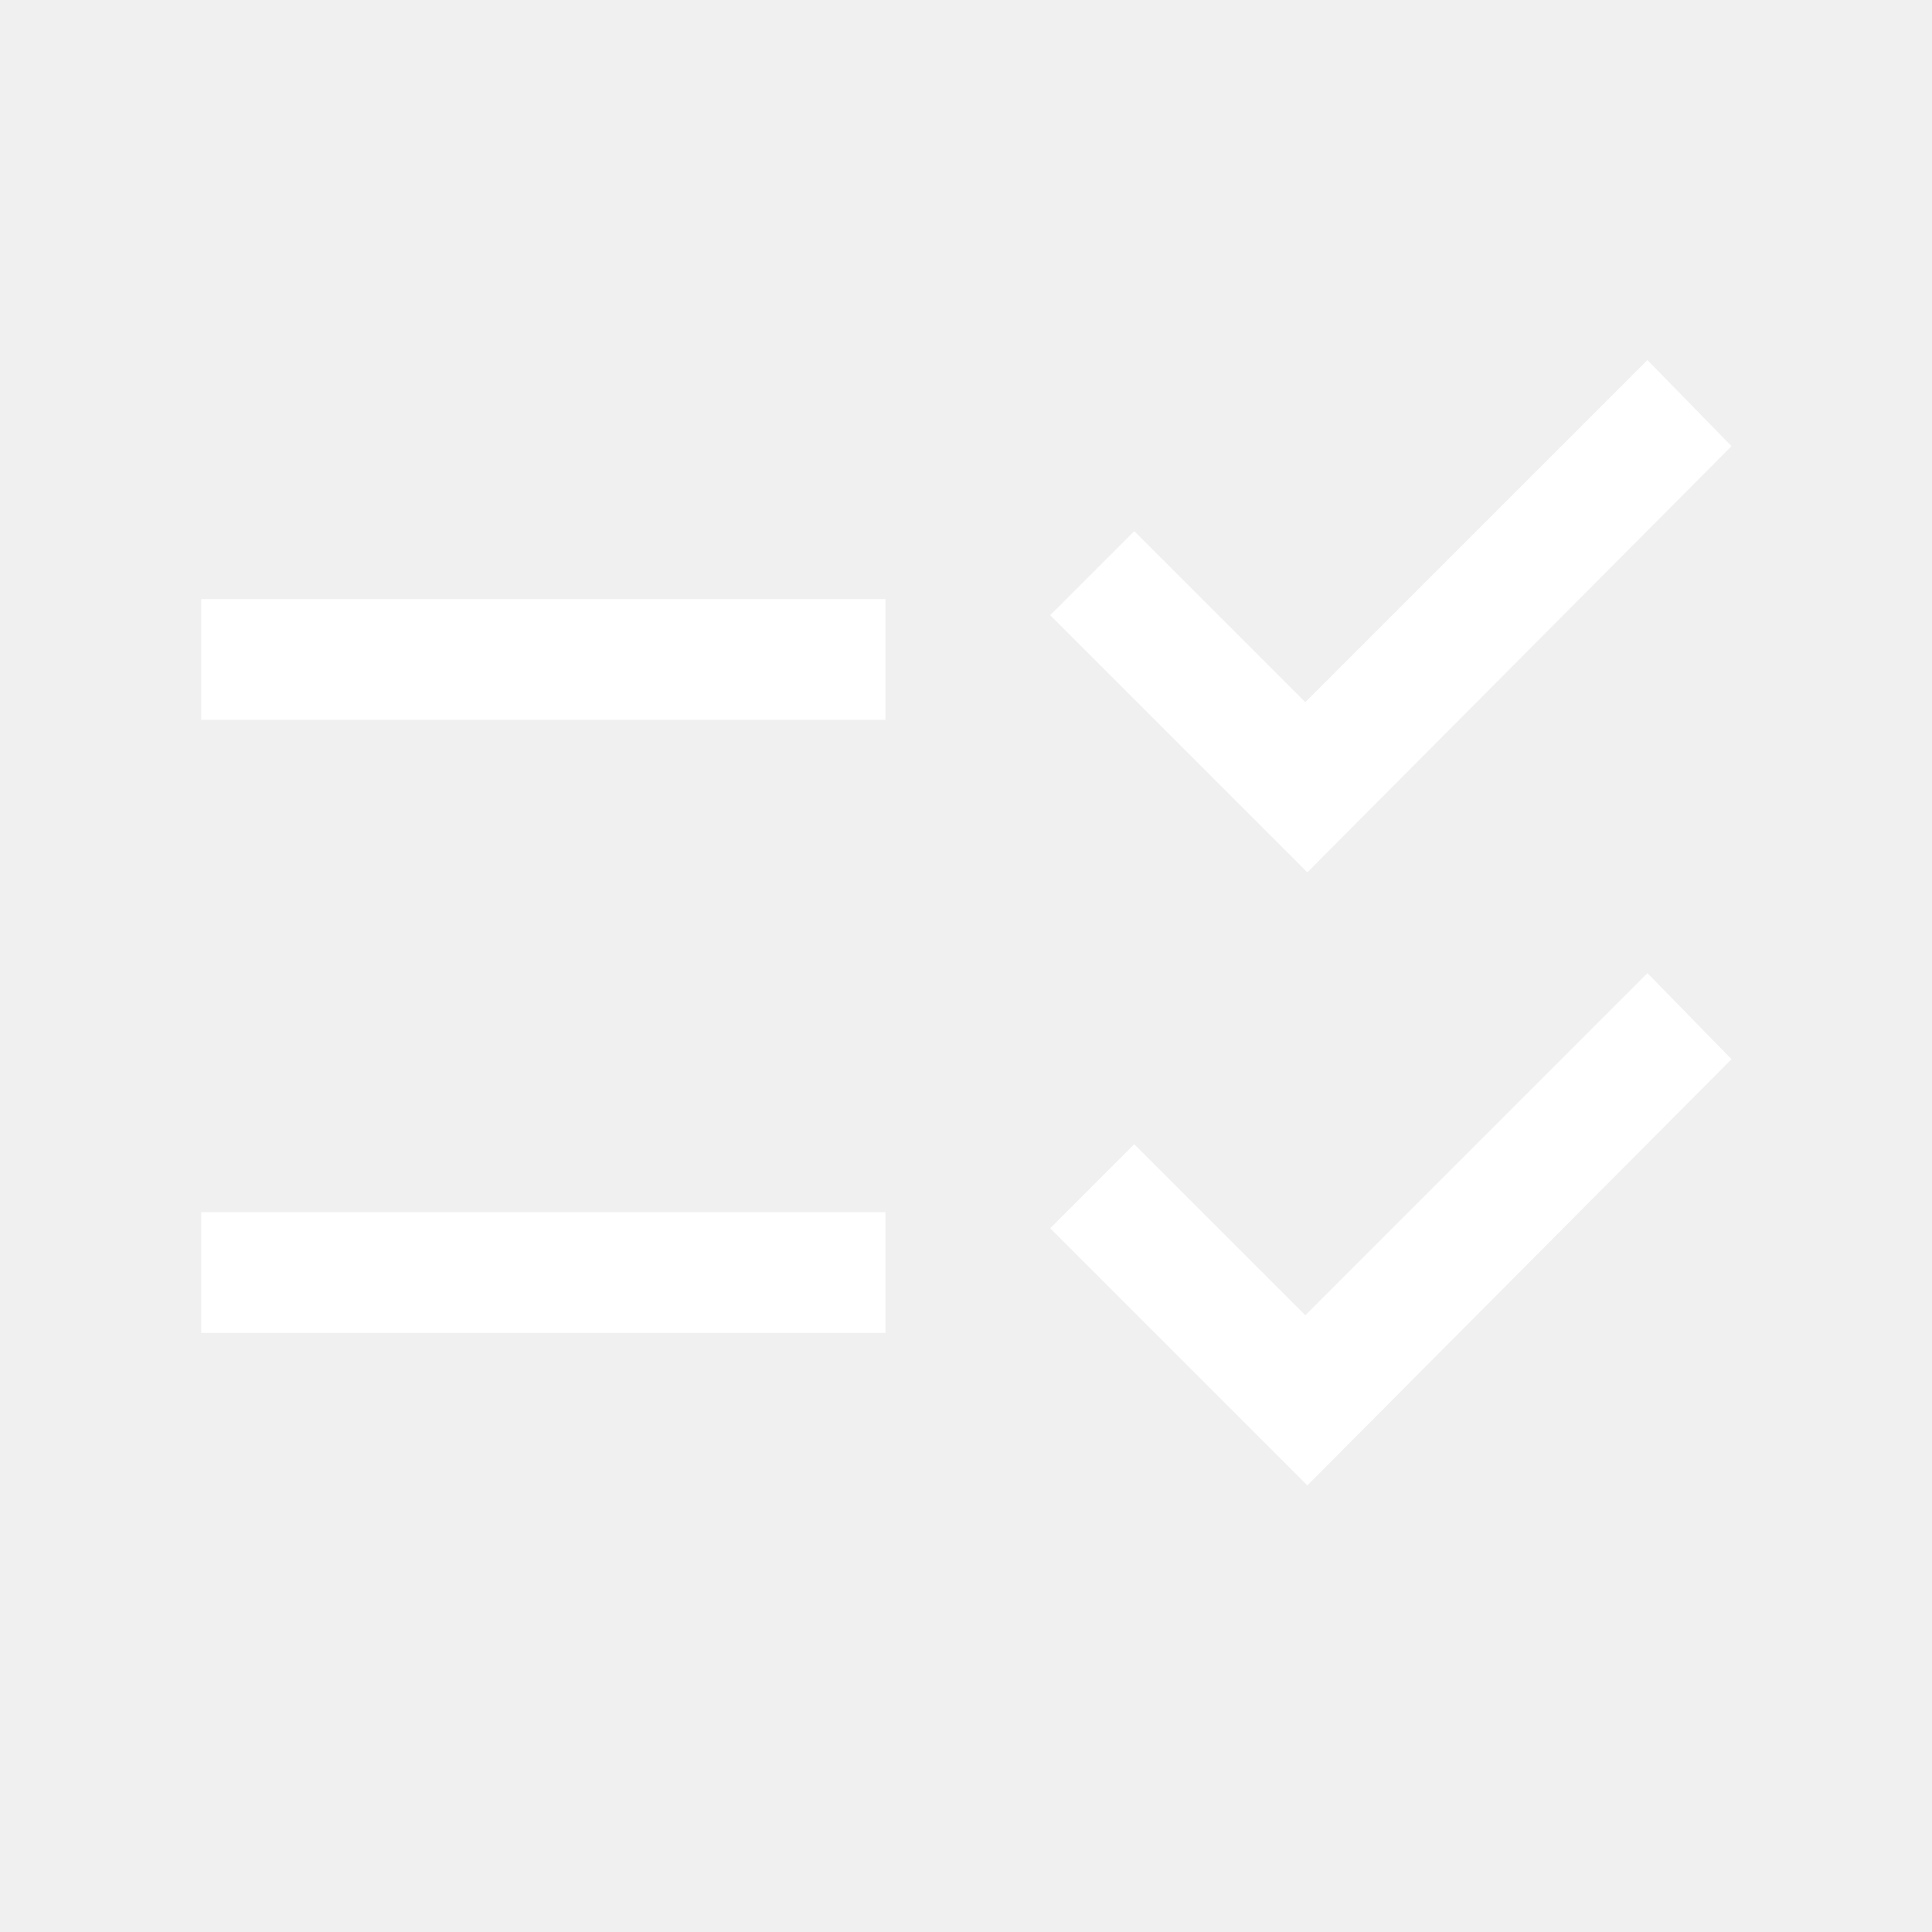
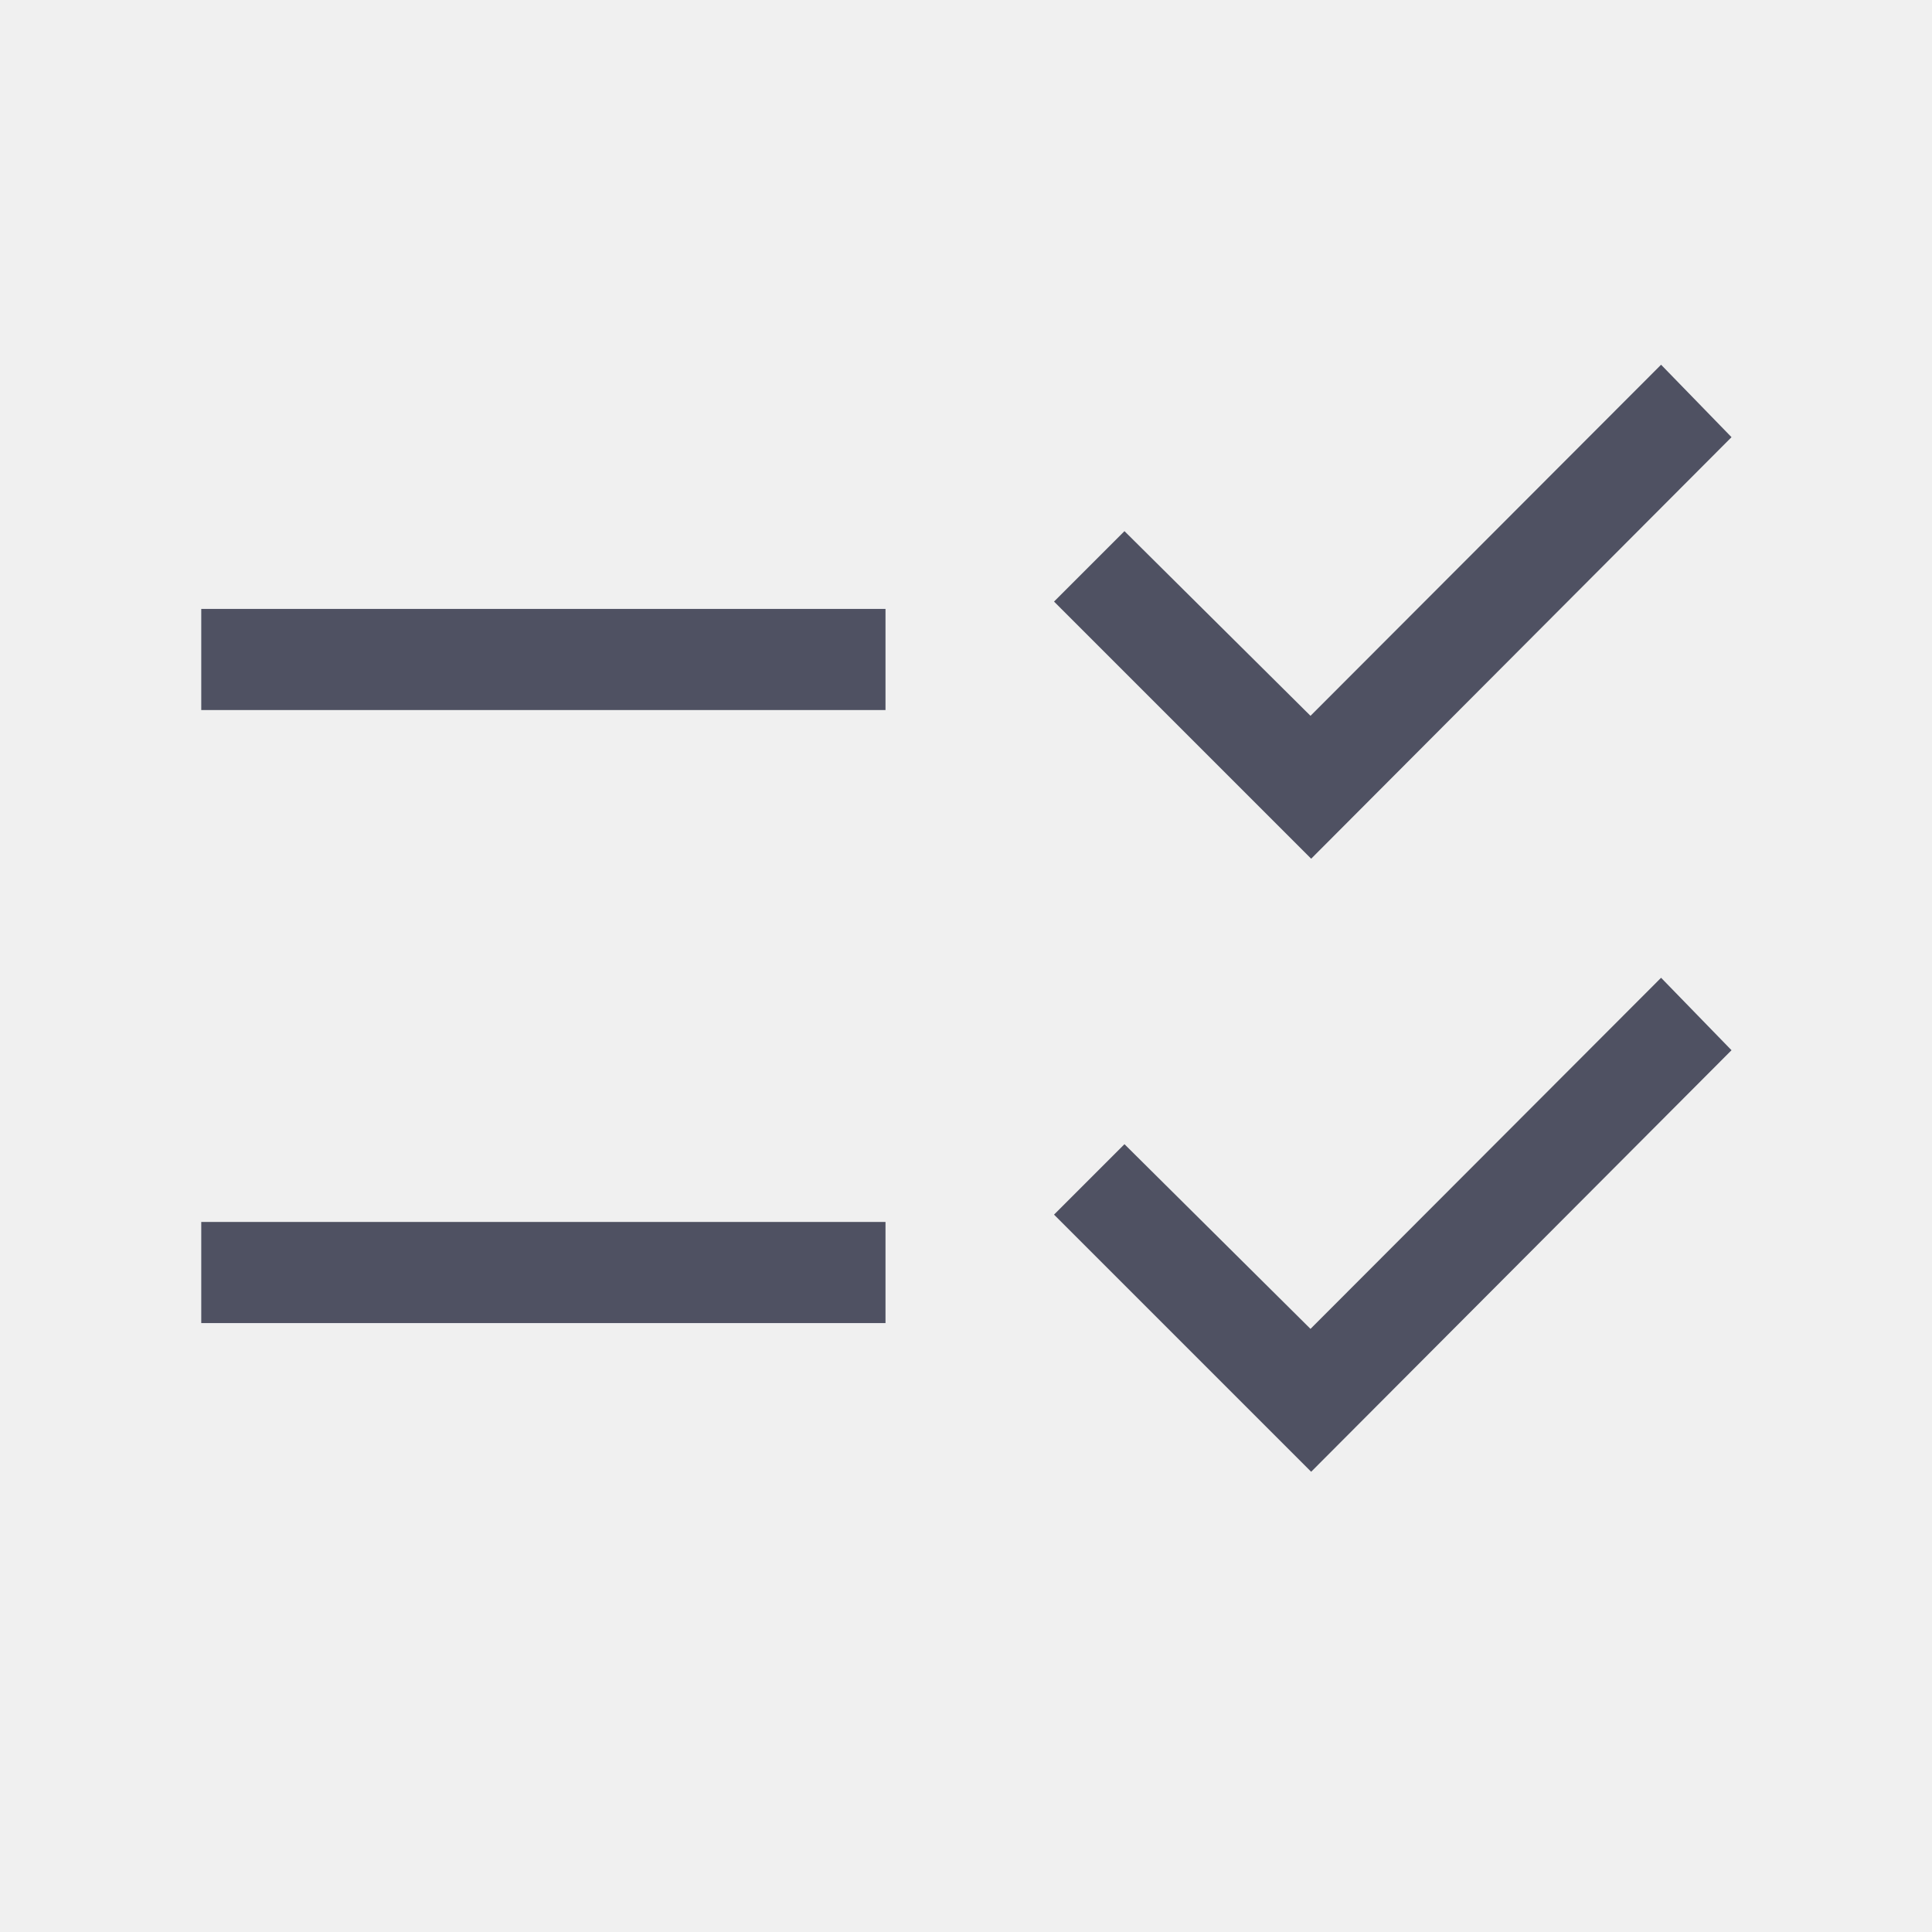
- <svg xmlns="http://www.w3.org/2000/svg" height="24px" viewBox="0 -960 960 960" width="24px" fill="#fff">
-   <path d="M649.61-221.92 521.85-349.69l41.76-41.77 85 85 170-170 41.77 42.77-210.77 211.77Zm0-304.62L521.85-654.31l41.76-41.77 85 85 170-170 41.77 42.77-210.77 211.77ZM100-297.69v-60h340v60H100Zm0-304.62v-60h340v60H100Z" />
+ <svg xmlns="http://www.w3.org/2000/svg" height="40px" viewBox="0 -960 960 960" width="40px" fill="#4F5162">
+   <path d="M651.51-228.69 523.74-356.46l35-35 92.44 91.77 174.2-174.46 35 36-208.87 209.46Zm0-304.62L523.74-661.08l35-35 92.44 91.77 174.2-174.46 35 36-208.87 209.46ZM100-302.57v-50.25h340v50.25H100Zm0-304.61v-50.25h340v50.25H100Z" />
</svg>
